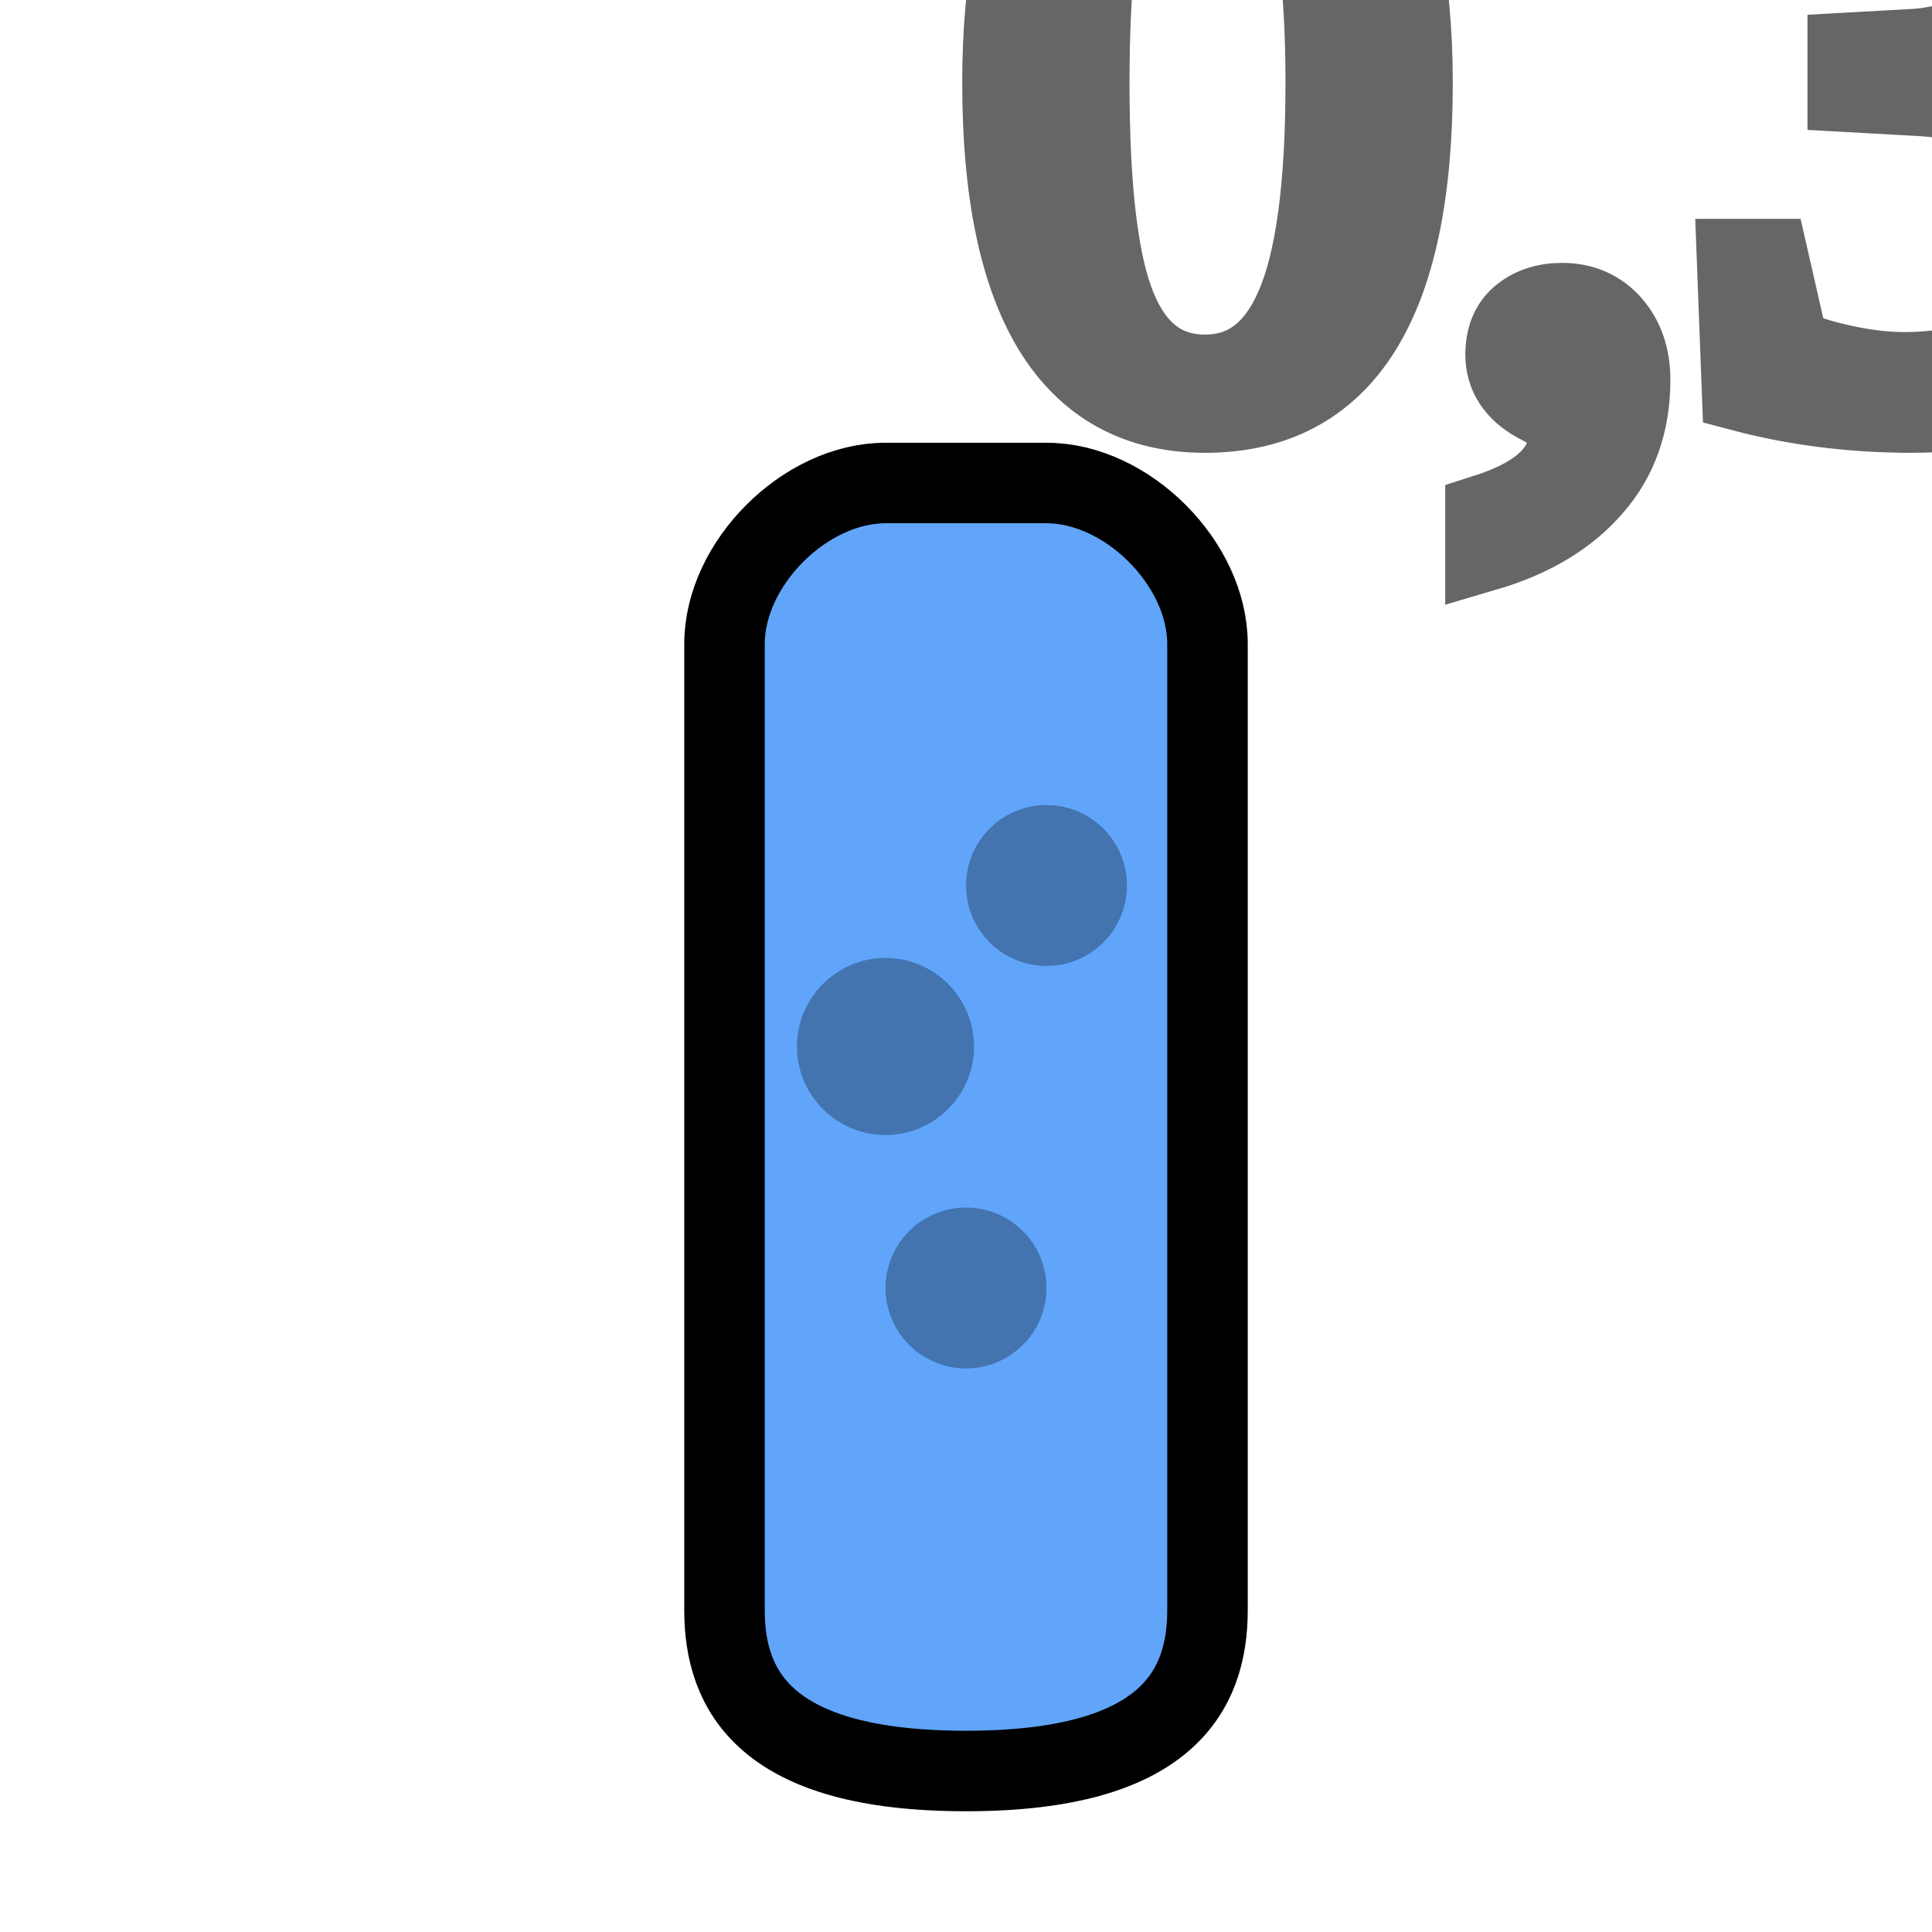
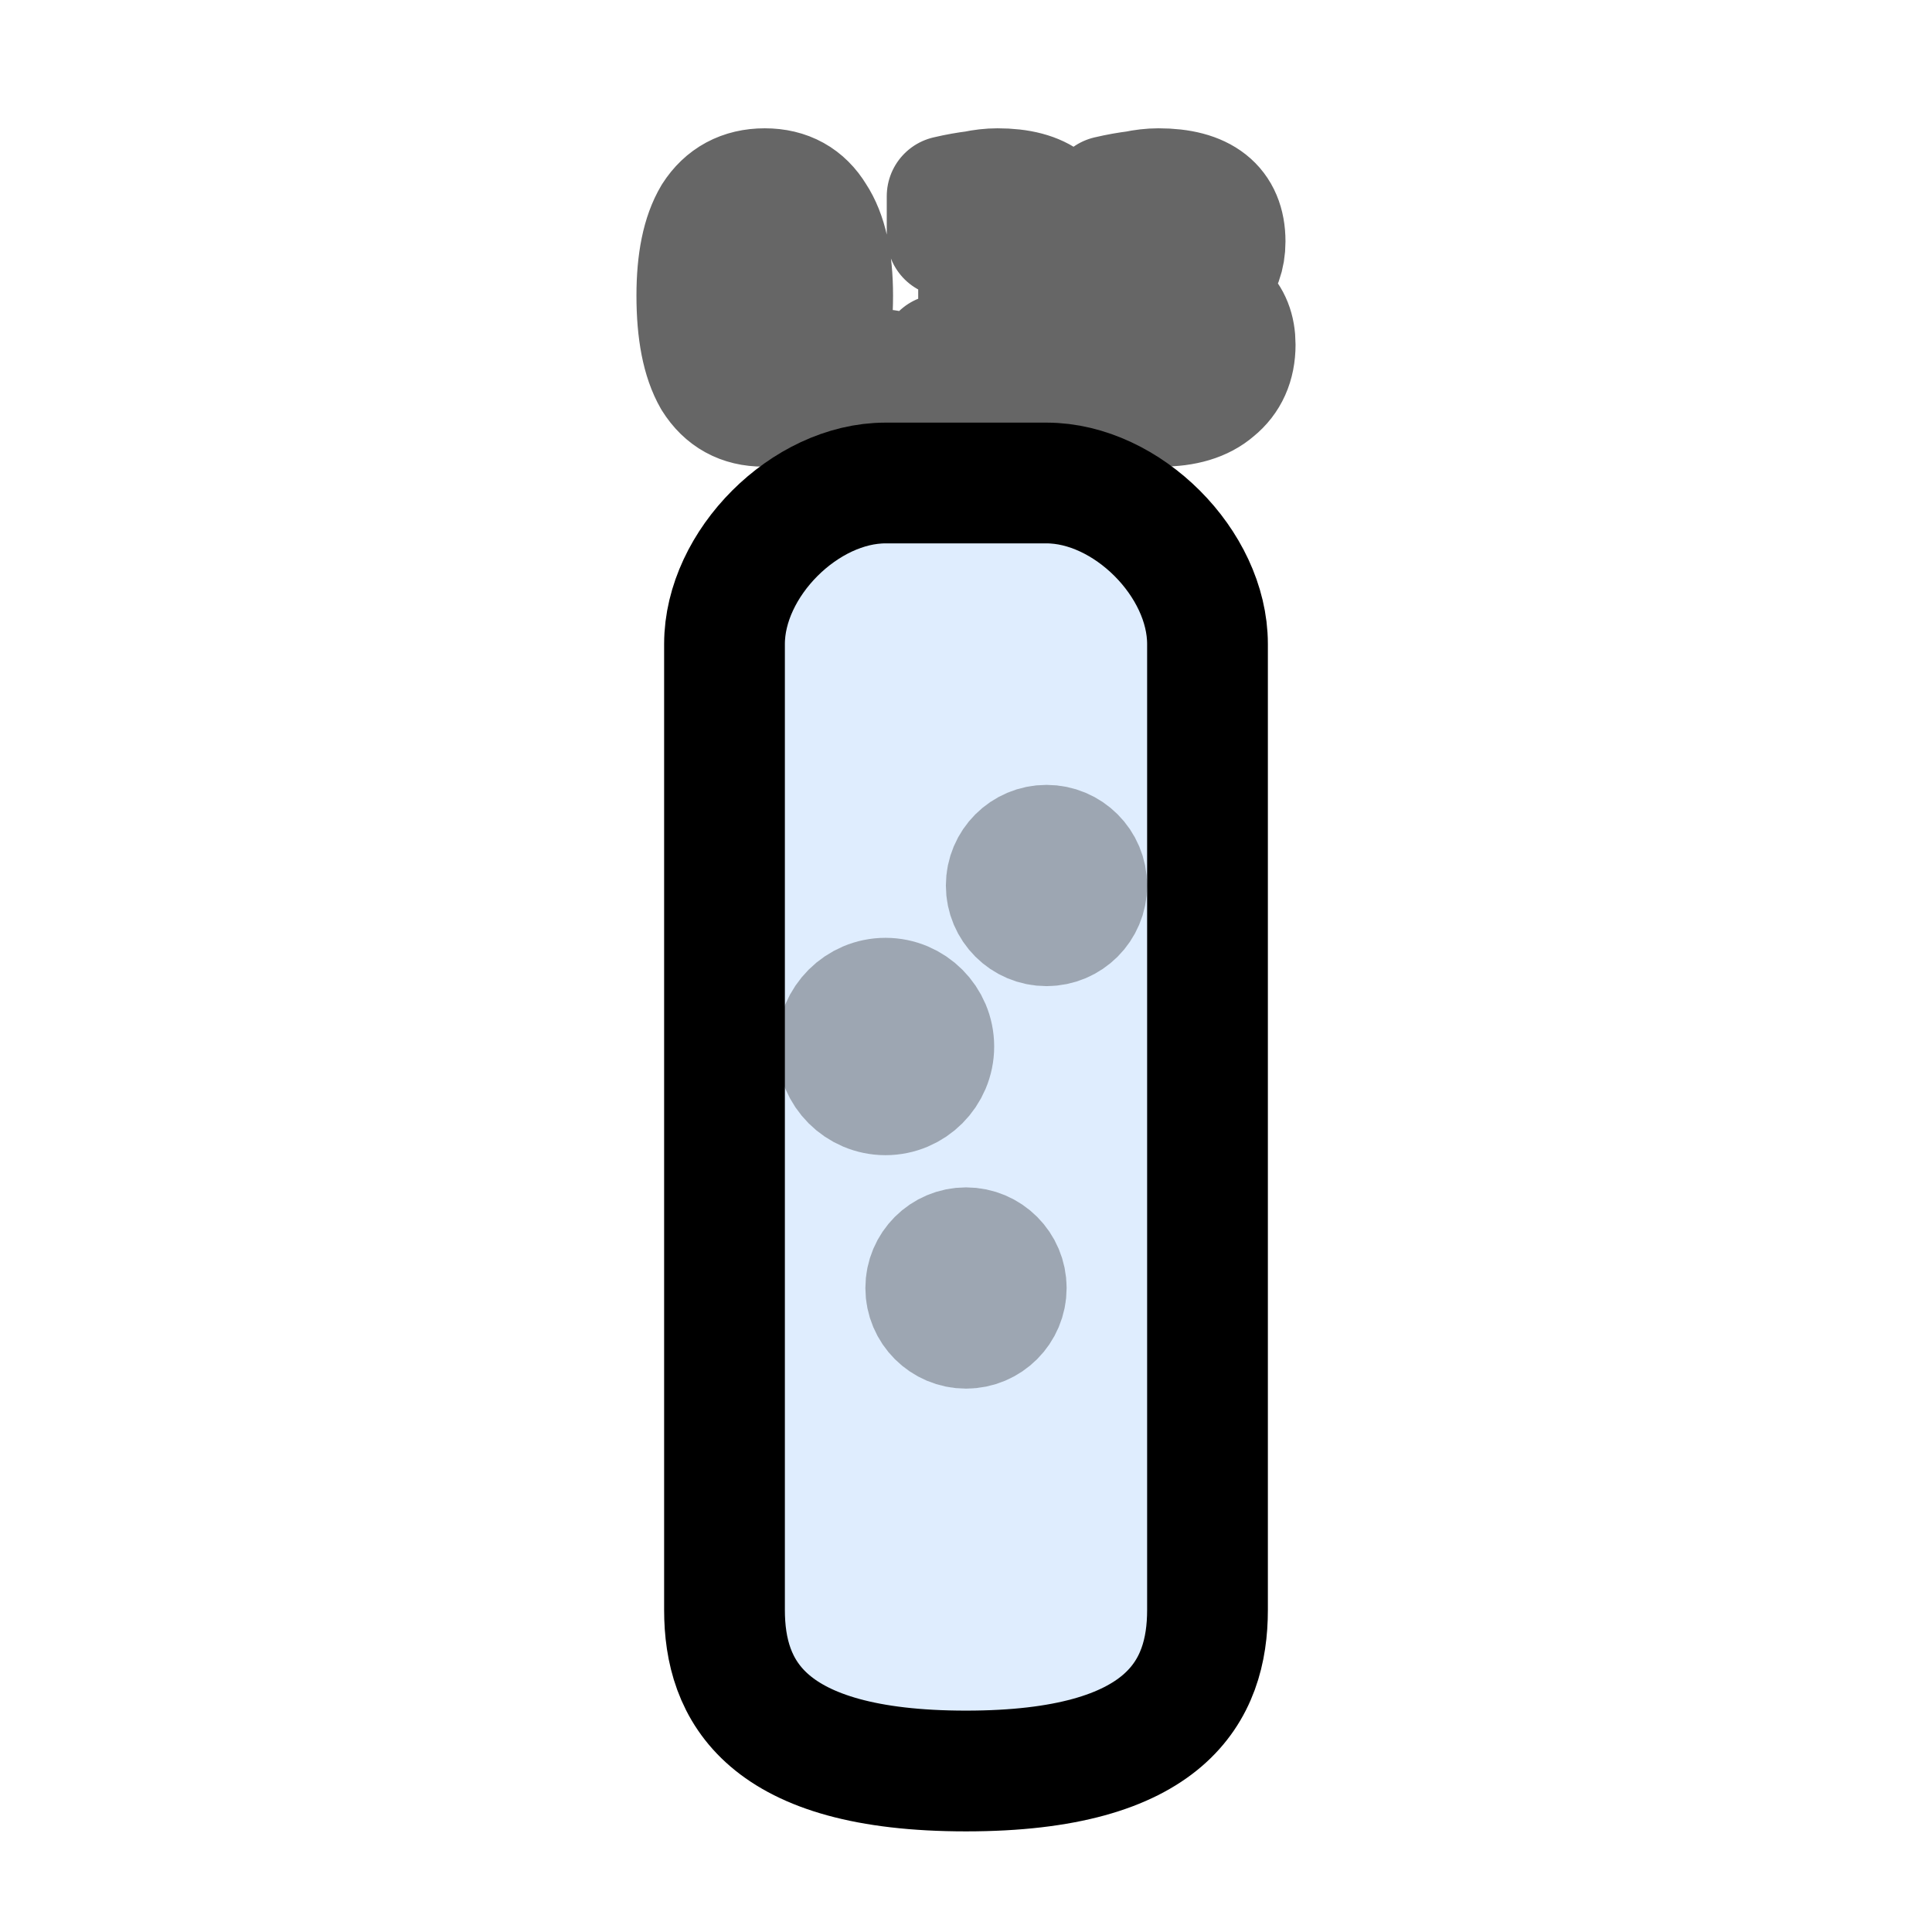
- <svg width="20" height="20" viewBox="0 0 24 24" fill="none" stroke="currentColor" strokeWidth="1.5" strokeLinecap="round" strokeLinejoin="round">
-   <path d="M9 20V8c0-1 1-2 2-2h2c1 0 2 1 2 2v12c0 1-.5 2-3 2s-3-1-3-2z" fill="#60a5fa" fillOpacity="0.2" />
+ <svg width="24" height="24" viewBox="0 0 24 24" fill="none" stroke="currentColor" stroke-width="1.5" stroke-linecap="round" stroke-linejoin="round">
+   <path d="M9 20V8c0-1 1-2 2-2h2c1 0 2 1 2 2v12c0 1-.5 2-3 2s-3-1-3-2z" fill="#60a5fa" fill-opacity="0.2" />
  <circle cx="11" cy="13" r="0.6" fill="currentColor" opacity="0.3" />
  <circle cx="13" cy="11" r="0.5" fill="currentColor" opacity="0.3" />
  <circle cx="12" cy="16" r="0.5" fill="currentColor" opacity="0.3" />
-   <text x="12" y="5" textAnchor="middle" fill="currentColor" fontSize="4" opacity="0.6">0,33</text>
+   <text x="12" y="5" text-anchor="middle" fill="currentColor" font-size="4" opacity="0.6">0,33</text>
</svg>
